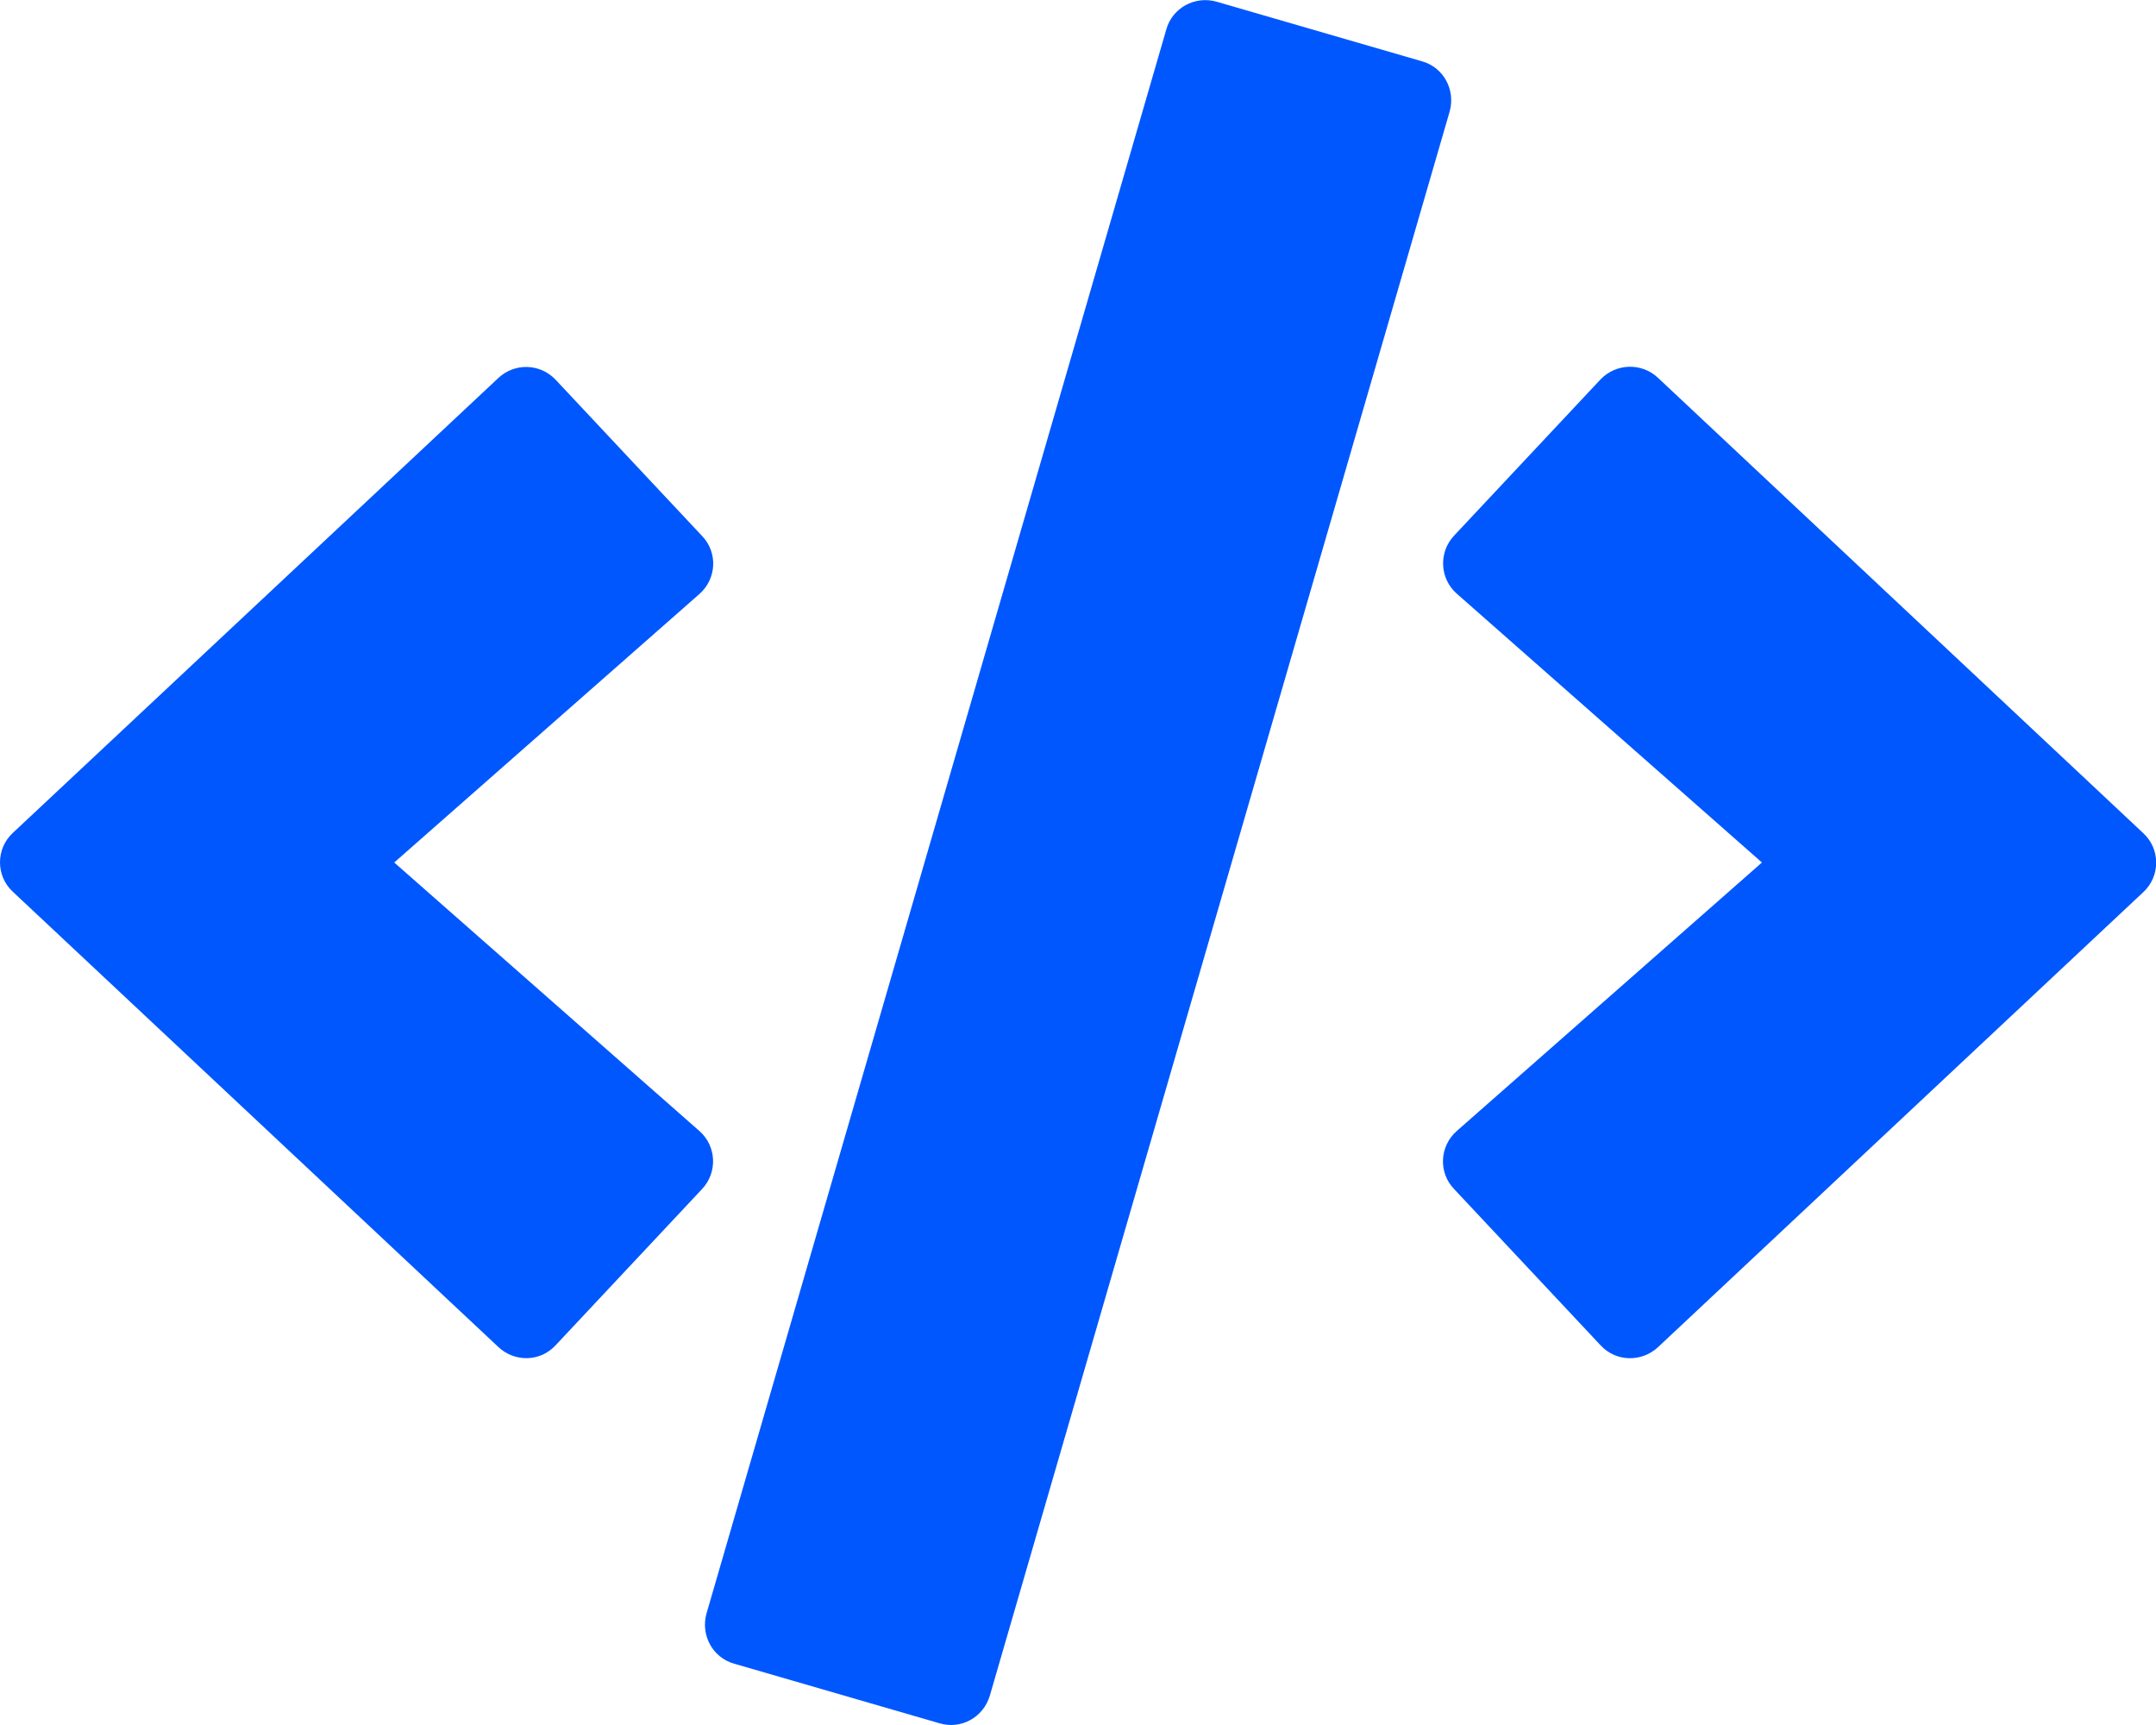
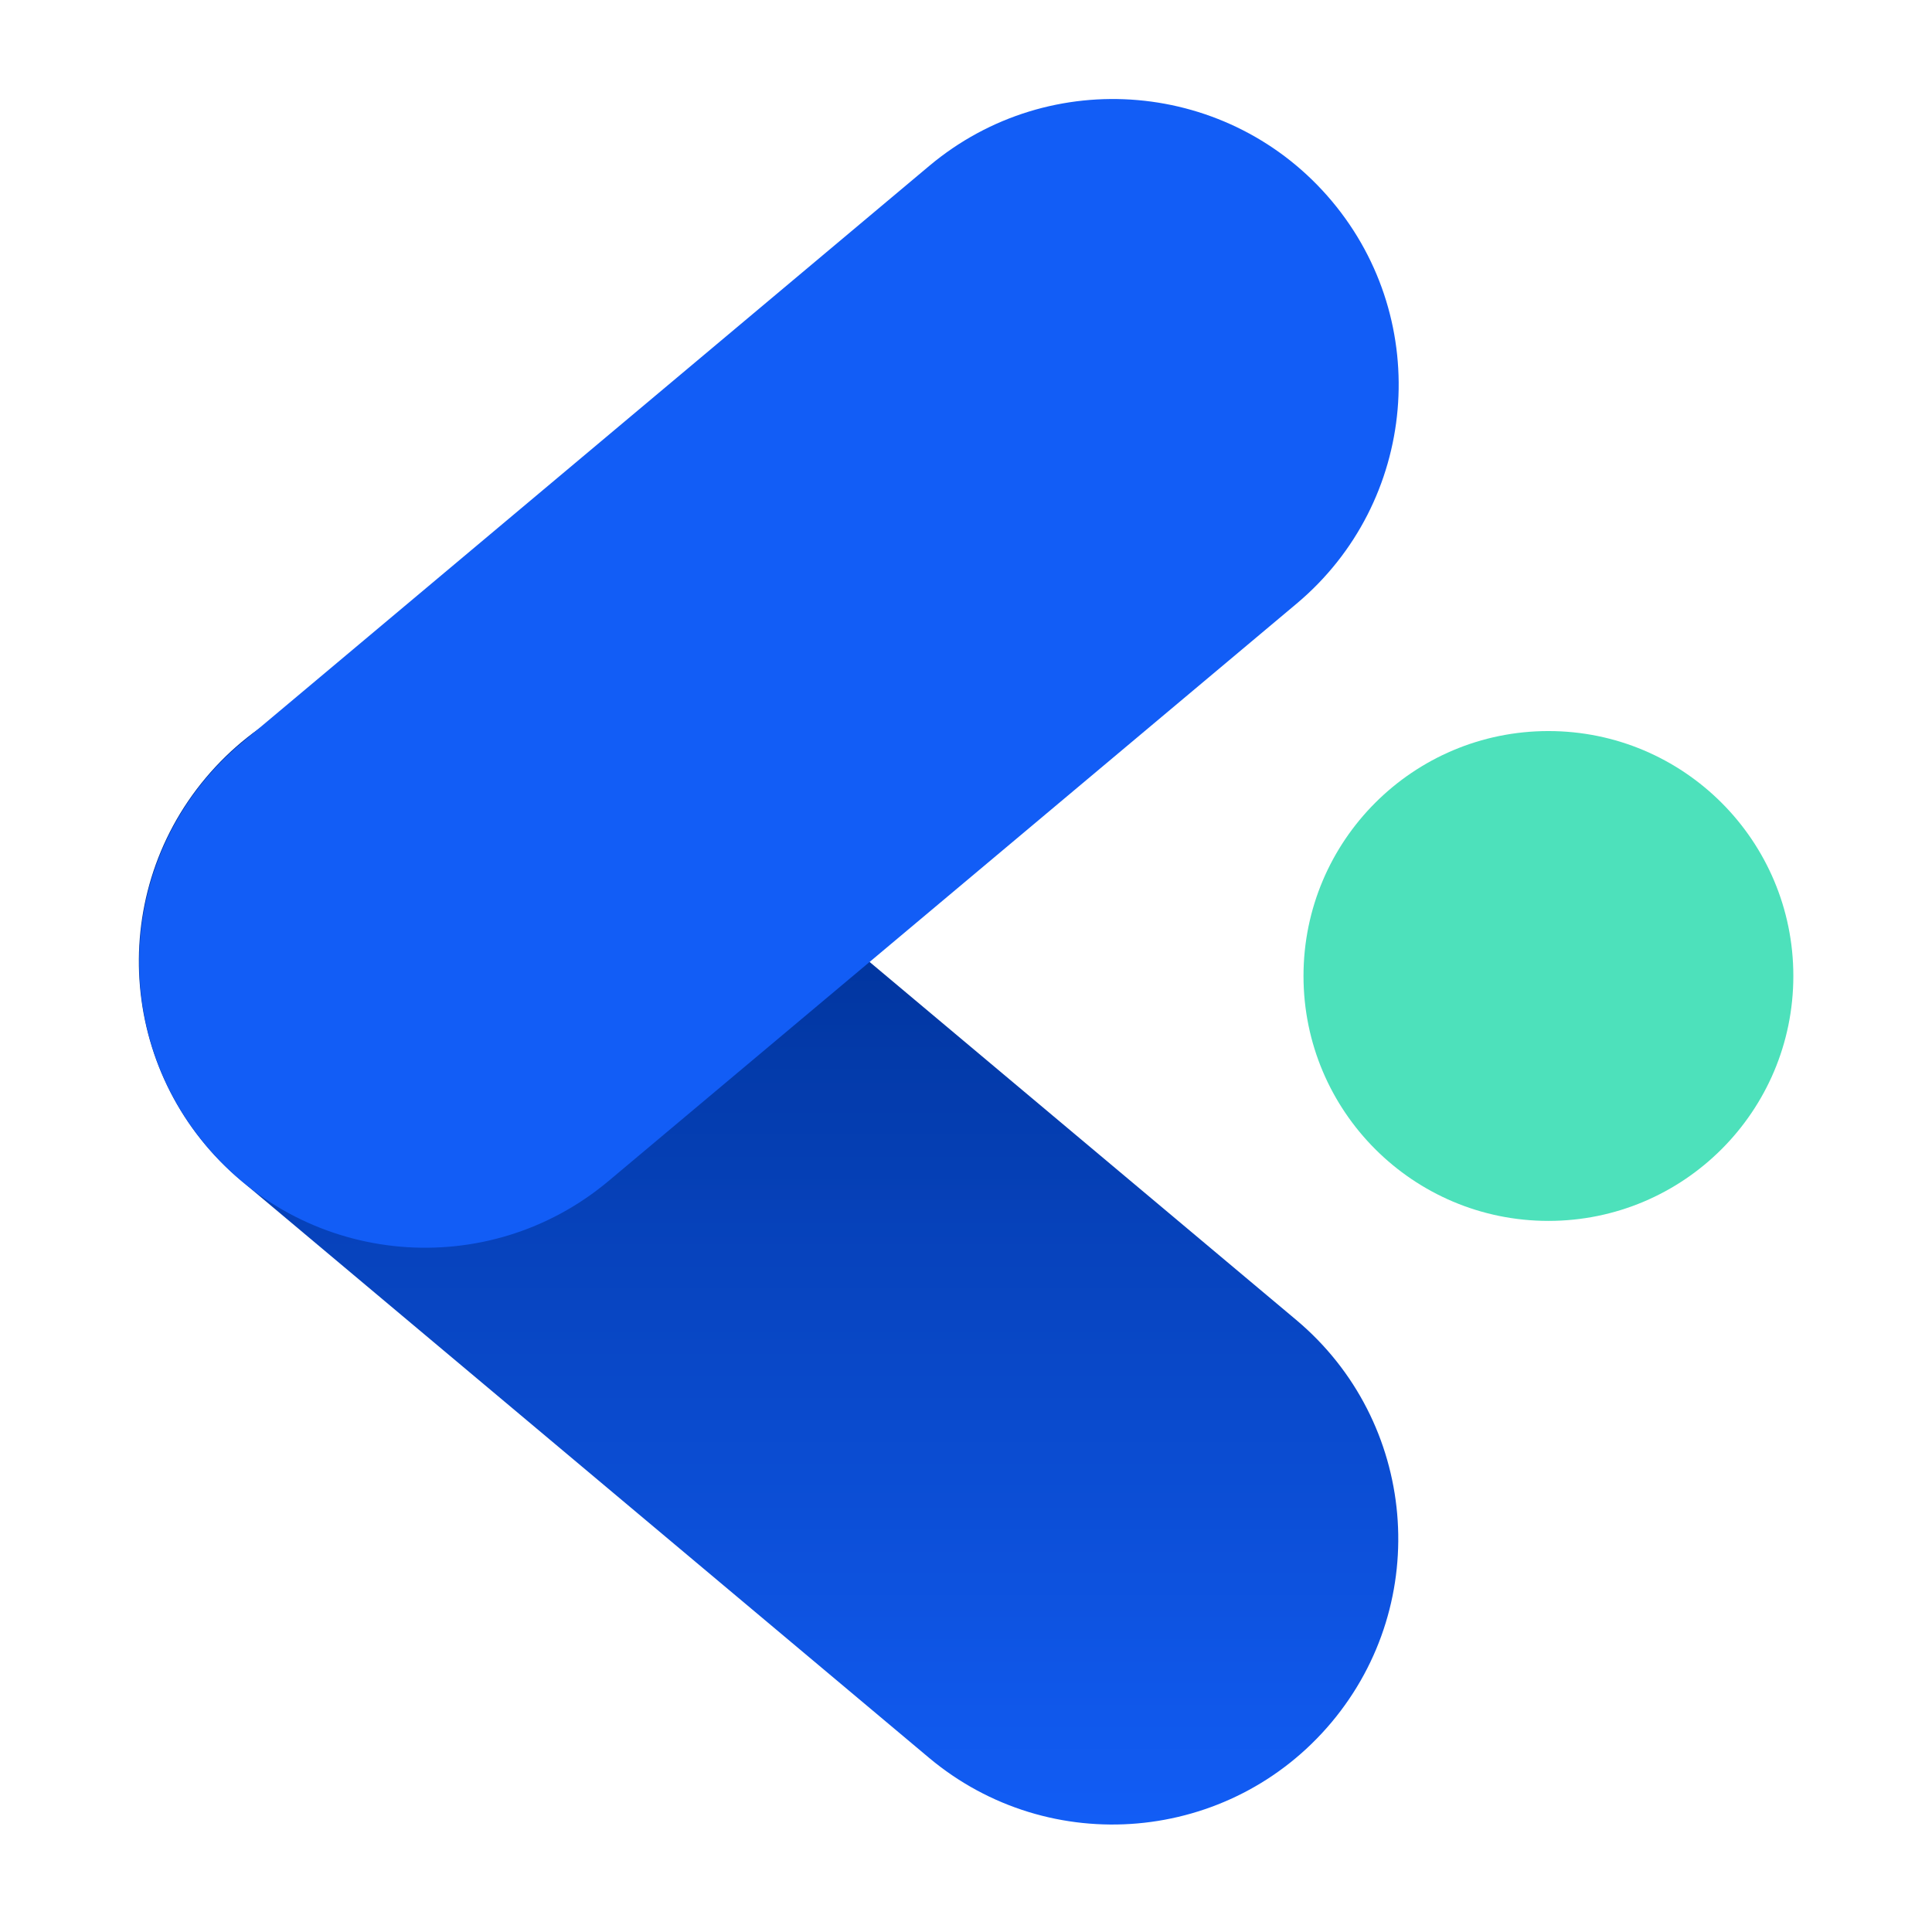
- <svg xmlns="http://www.w3.org/2000/svg" t="1711803009570" class="icon" viewBox="0 0 1280 1024" version="1.1" p-id="1500" width="320" height="256">
-   <path d="M557.85 1023l-122-35.4c-12.8-3.6-20-17-16.4-29.8L692.45 17.4c3.6-12.8 17-20 29.8-16.4l122 35.4c12.8 3.6 20 17 16.4 29.8L587.65 1006.6c-3.8 12.8-17 20.2-29.8 16.4z m-228-224.4l87-92.8c9.2-9.8 8.6-25.4-1.6-34.4L234.05 512l181.2-159.4c10.2-9 11-24.6 1.6-34.4l-87-92.8c-9-9.6-24.2-10.2-34-1L7.65 494.4c-10.2 9.4-10.2 25.6 0 35l288.2 270.2c9.8 9.2 25 8.8 34-1z m654.4 1.2l288.2-270.2c10.2-9.4 10.2-25.6 0-35L984.25 224.2c-9.6-9-24.8-8.6-34 1L863.25 318c-9.2 9.8-8.6 25.4 1.6 34.4L1046.05 512l-181.2 159.4c-10.2 9-11 24.6-1.6 34.4l87 92.8c9 9.8 24.2 10.2 34 1.2z" fill="#0157fe" p-id="1501" />
+ <svg xmlns="http://www.w3.org/2000/svg" width="200" height="200" version="1.1">
+   <defs>
+     <linearGradient id="linearGradient-1" y2="100%" x2="50%" y1="0%" x1="50%">
+       <stop offset="19.95%" stop-color="#00339A" />
+       <stop offset="100%" stop-color="#125DF6" />
+     </linearGradient>
+   </defs>
+   <g>
+     <g stroke="null" fill-rule="evenodd" fill="none" id="2023">
+       <g stroke="null" id="Artboard">
+         <g stroke="null" id="icon-code">
+           <rect stroke="null" height="198" width="198" y="2" x="2" id="bound" />
+           <path stroke="null" fill="url(#linearGradient-1)" id="Rectangle-Copy" d="m21.296,80.526c10.501,-12.514 29.158,-14.147 41.672,-3.646l71.214,59.756c12.514,10.501 14.147,29.158 3.646,41.672c-10.501,12.514 -29.158,14.147 -41.672,3.646l-71.214,-59.756c-12.514,-10.501 -14.147,-29.158 -3.646,-41.672z" />
+           <path stroke="null" fill="#125DF6" id="Rectangle" d="m24.985,76.927l71.214,-59.756c12.514,-10.501 31.172,-8.868 41.672,3.646c10.501,12.514 8.868,31.172 -3.646,41.672l-71.214,59.756c-12.514,10.501 -31.172,8.868 -41.672,-3.646c-10.501,-12.514 -8.868,-31.172 3.646,-41.672z" />
+           <path stroke="null" fill-rule="nonzero" fill="#4DE1BB" id="Path" d="m134.938,101.033c0,14.002 11.351,25.354 25.354,25.354c14.002,0 25.354,-11.351 25.354,-25.354c0,-14.002 -11.351,-25.354 -25.354,-25.354c-14.002,0 -25.354,11.351 -25.354,25.354z" />
+         </g>
+       </g>
+     </g>
+   </g>
</svg>
